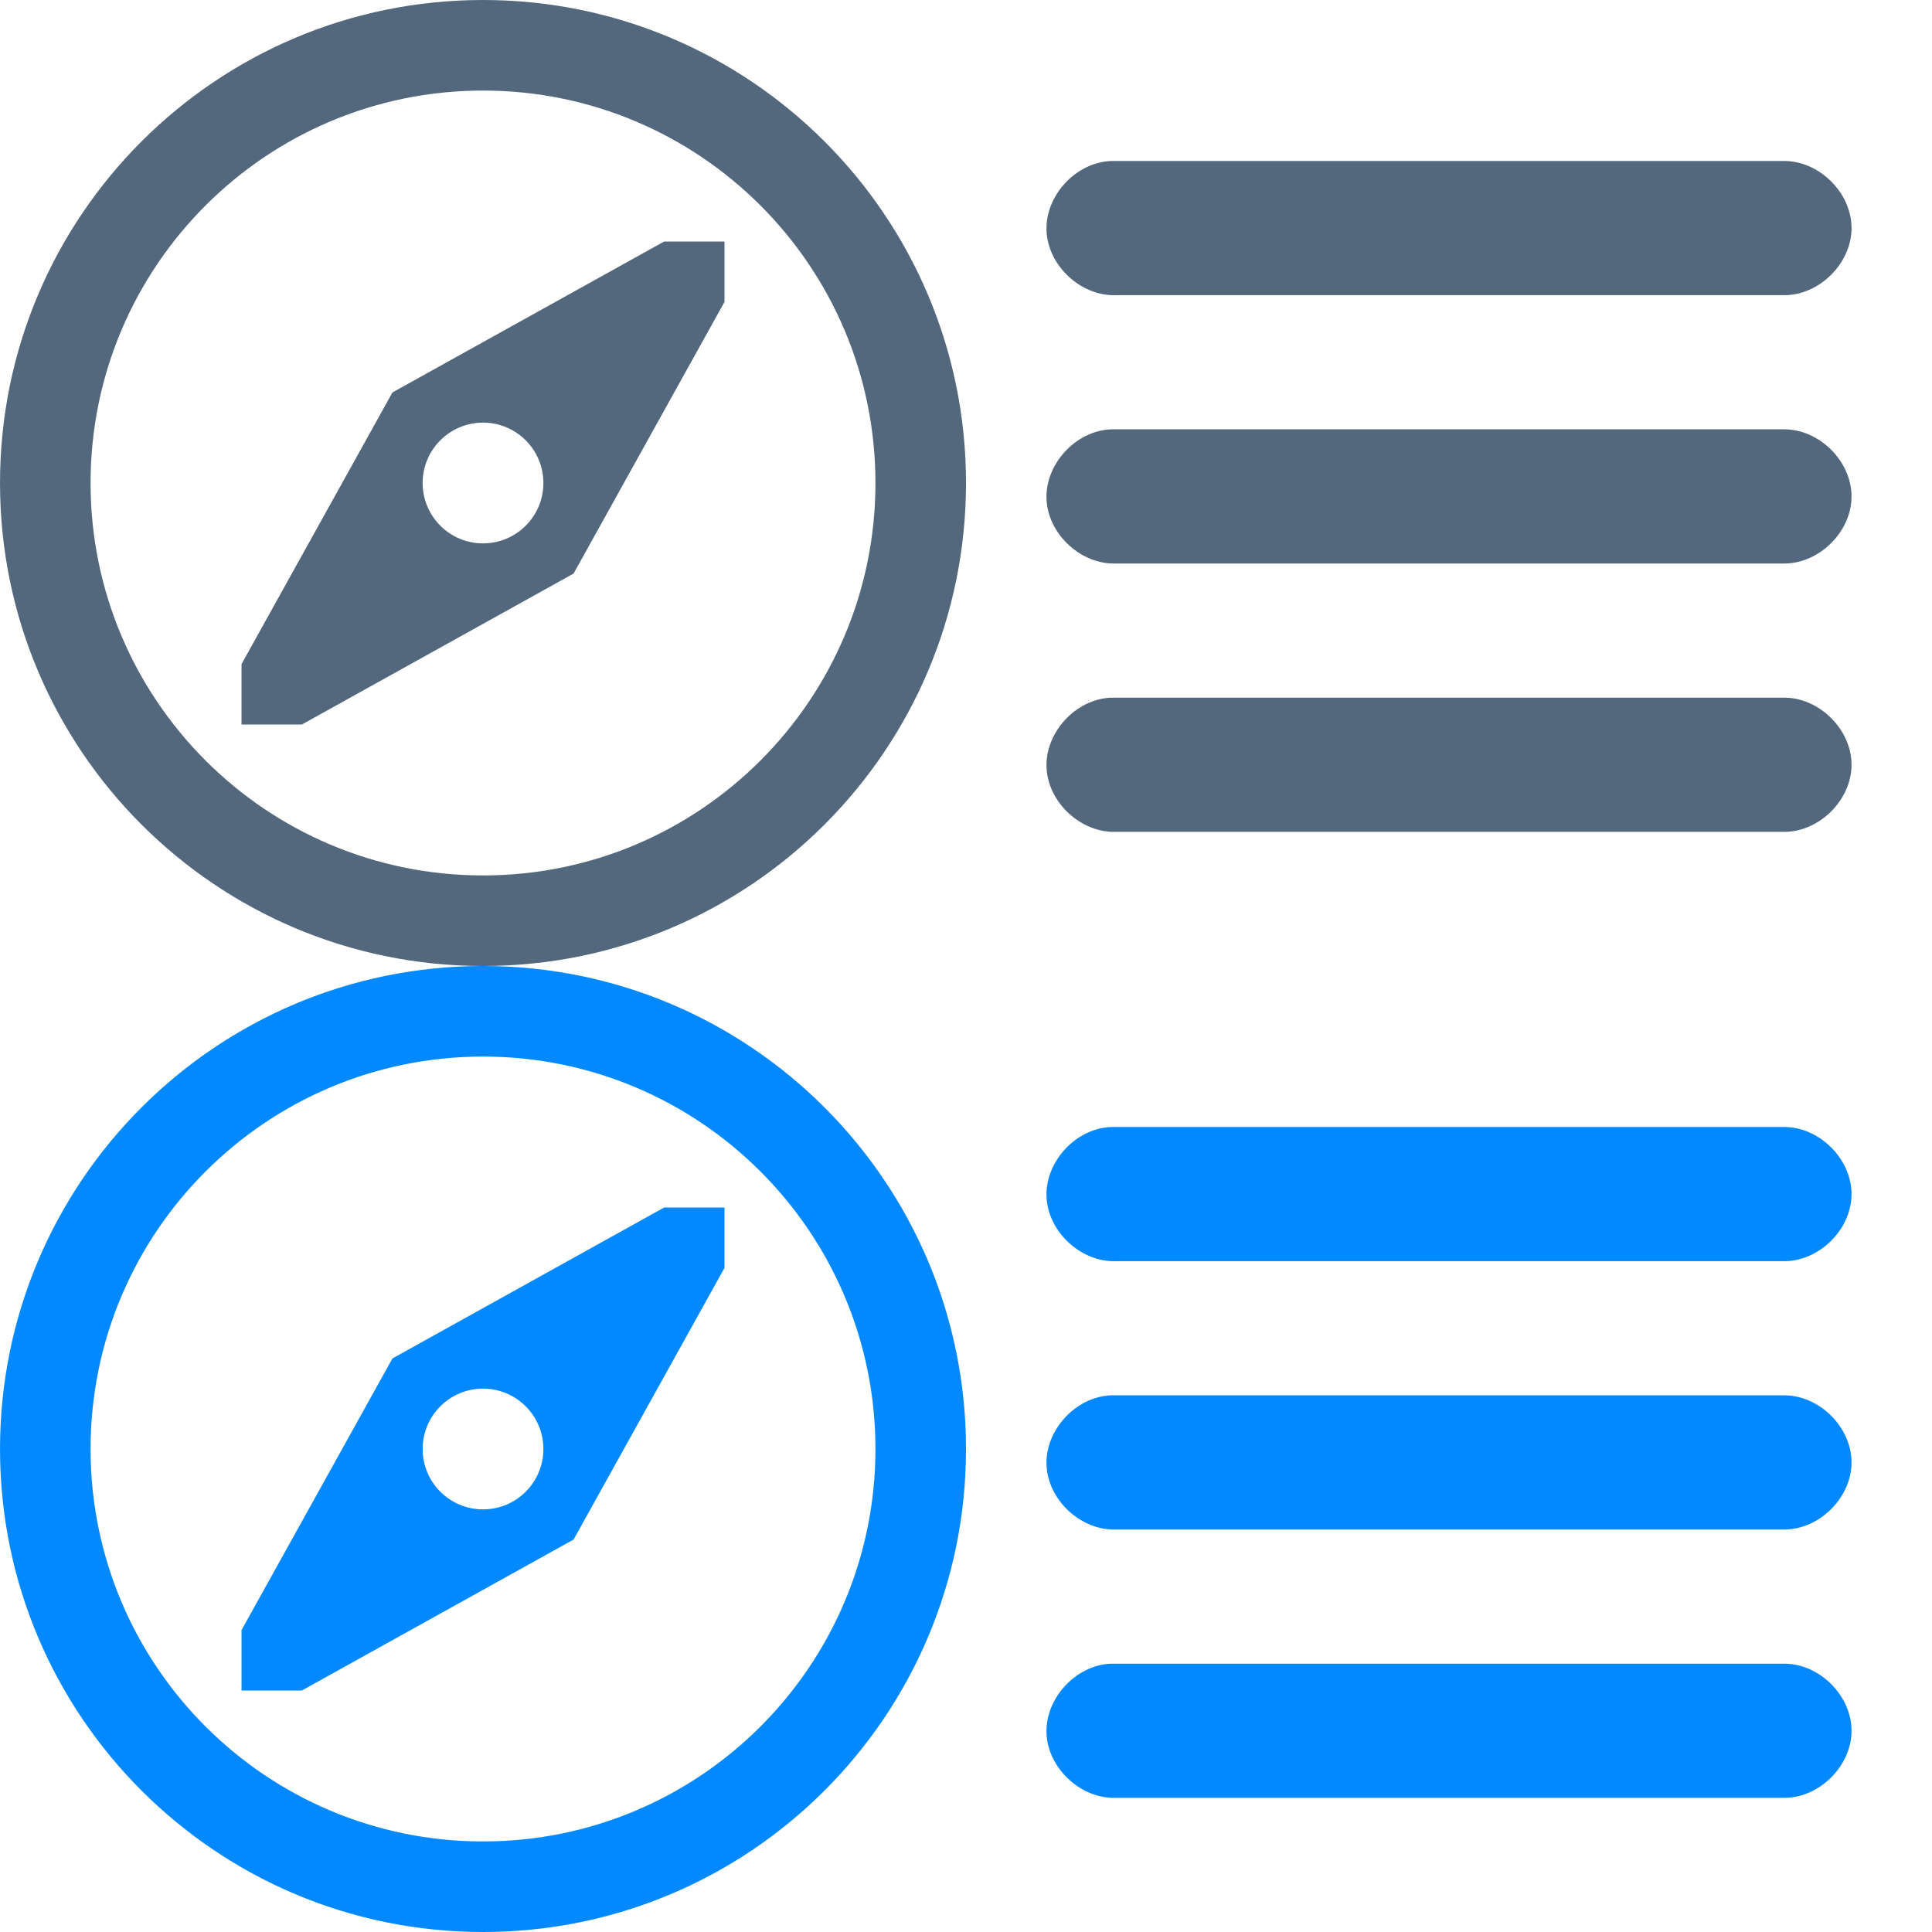
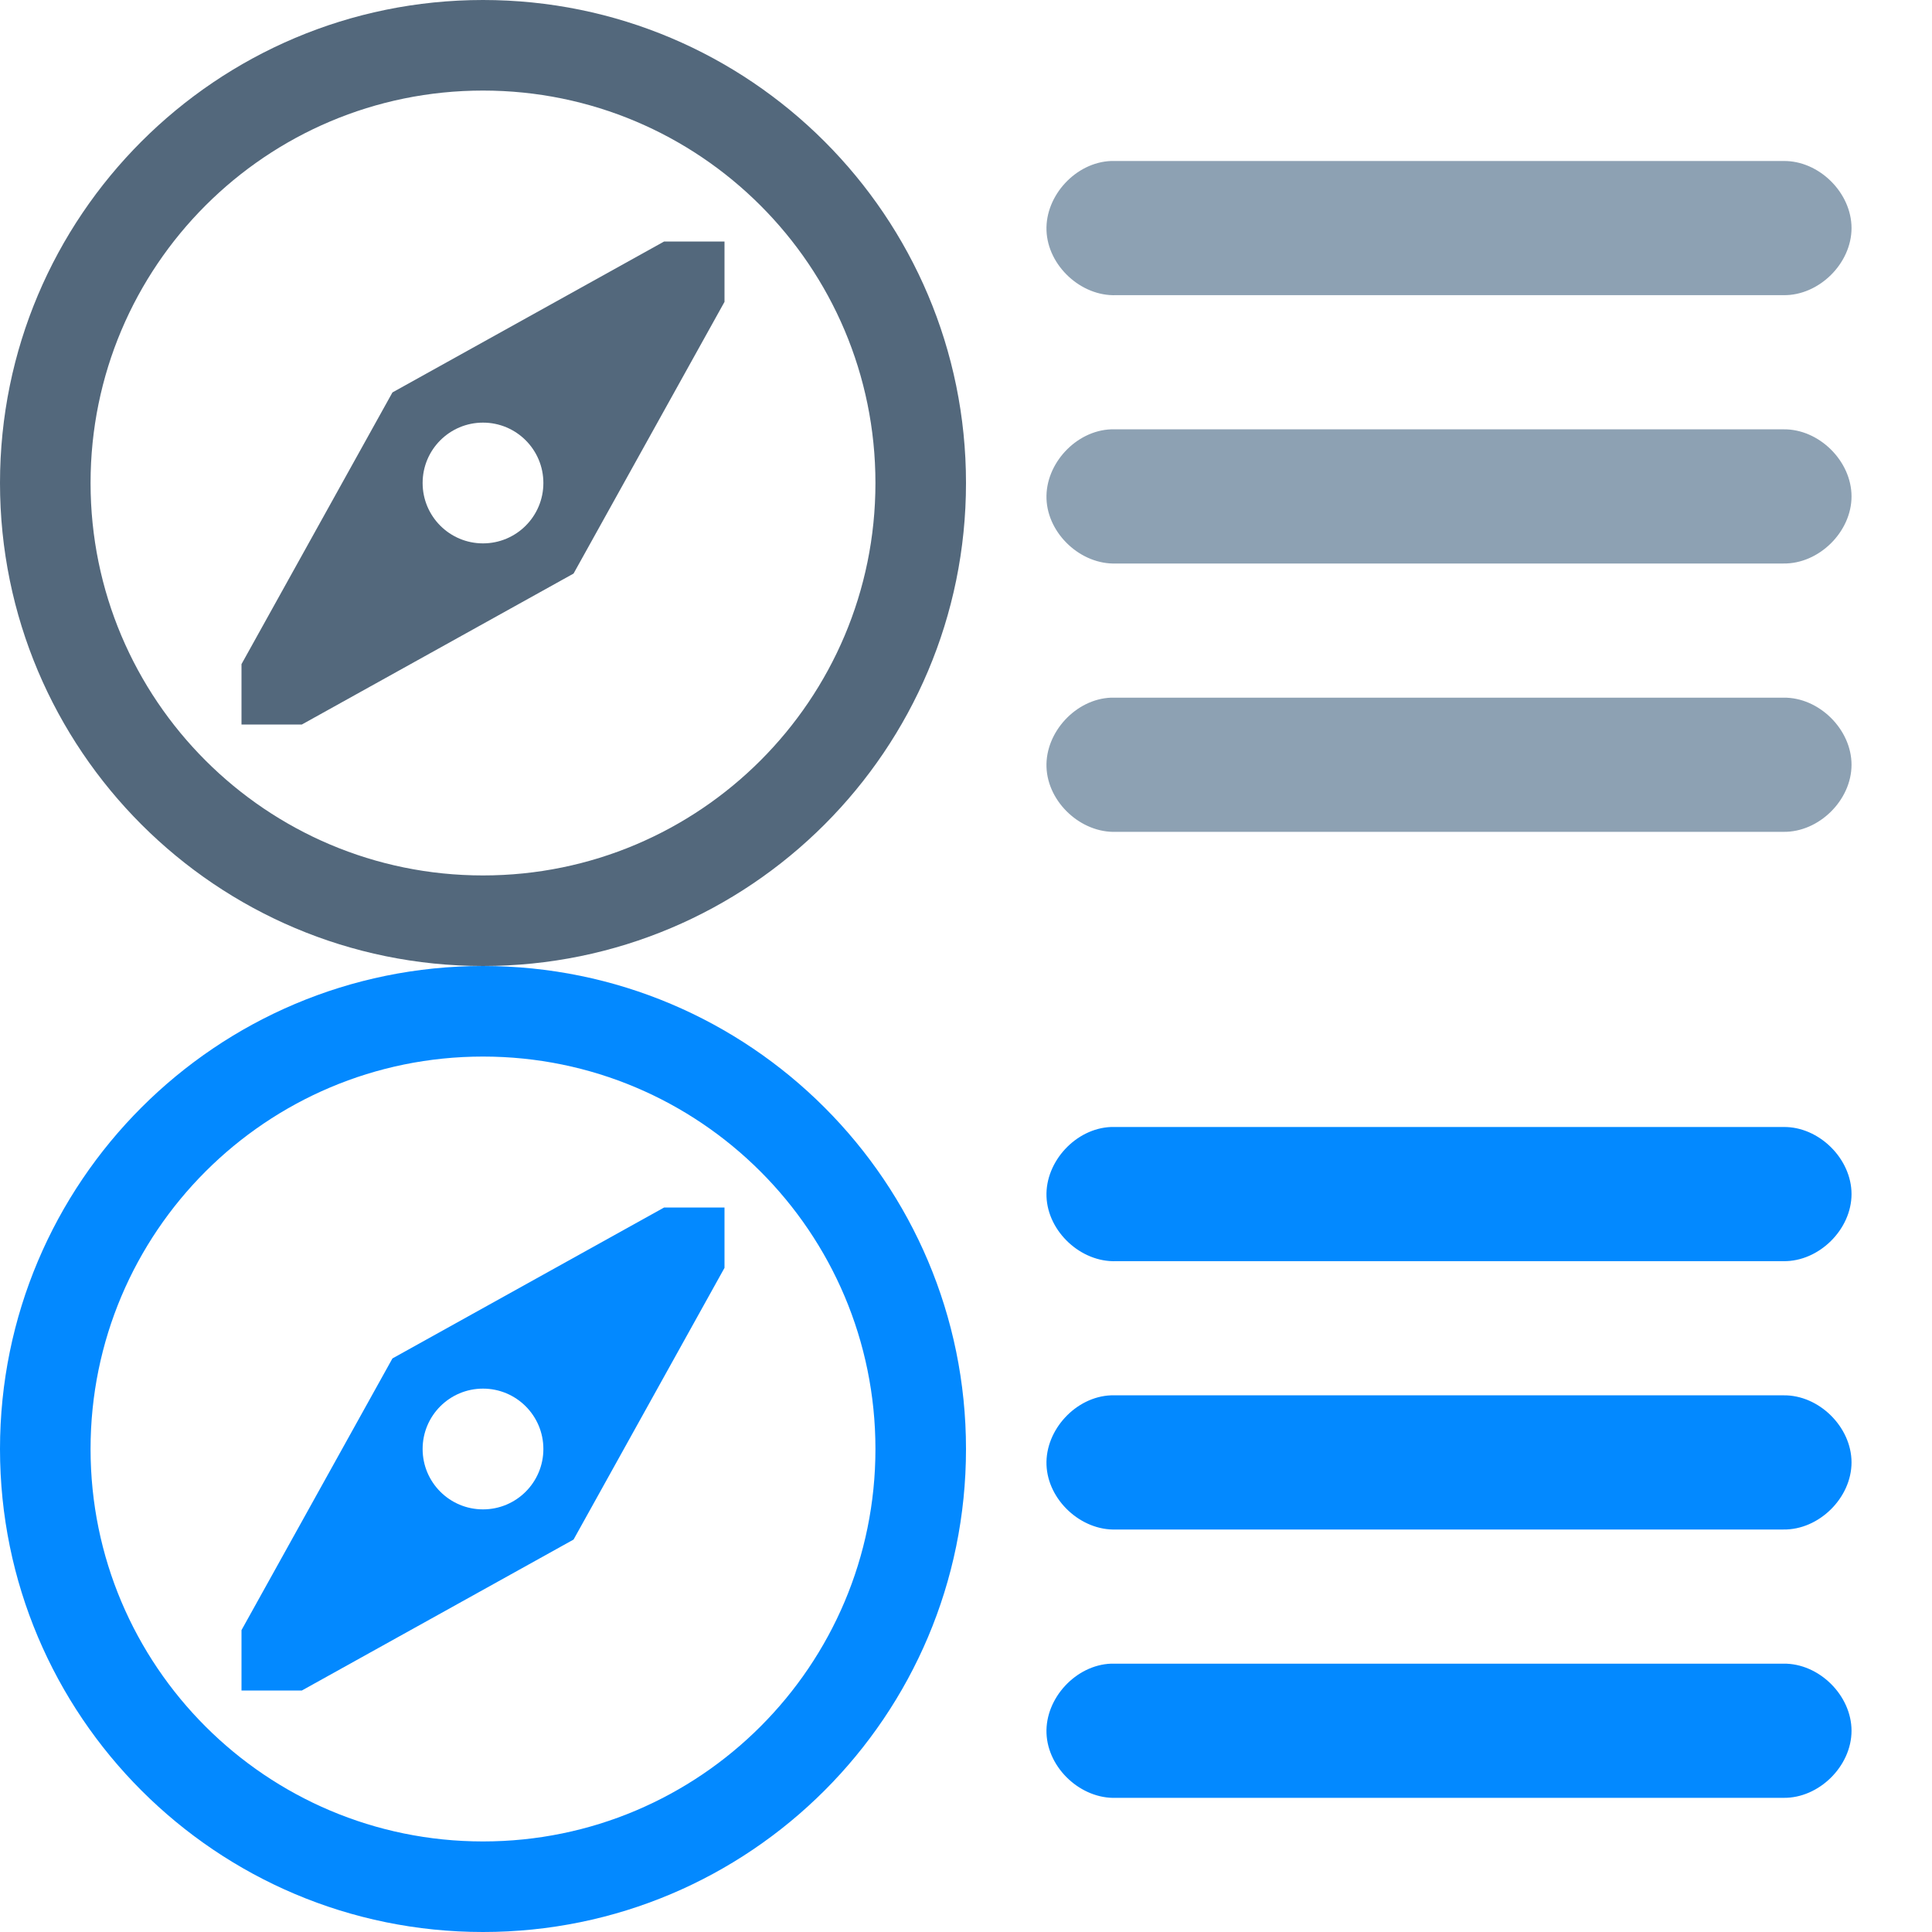
- <svg xmlns="http://www.w3.org/2000/svg" width="72" height="72" id="svg6678" version="1.1">
-   <defs id="defs6680" />
-   <g id="layer1" transform="translate(-427.4646,-417.0139)">
-     <path d="m 463.465,435.014 c 0,-9.941 -8.059,-18 -18,-18 -9.941,0 -18,8.059 -18,18 0,9.941 8.059,18 18,18 9.941,0 18,-8.059 18,-18 z m -32.625,0 c 0,-8.077 6.548,-14.625 14.625,-14.625 8.077,0 14.625,6.548 14.625,14.625 0,8.077 -6.548,14.625 -14.625,14.625 -8.077,0 -14.625,-6.548 -14.625,-14.625 z m 18,3.375 5.625,-10.125 0,-2.25 -2.25,0 -10.125,5.625 -5.625,10.125 0,2.25 2.25,0 10.125,-5.625 z m -5.625,-3.375 c 0,-1.243 1.007,-2.25 2.25,-2.25 1.243,0 2.25,1.007 2.25,2.25 0,1.243 -1.007,2.25 -2.25,2.25 -1.243,0 -2.25,-1.007 -2.25,-2.25 z" id="path3962-1" style="fill:#53687c;fill-opacity:1" />
-     <rect style="color:#000000;fill:none;stroke:none;stroke-width:4;marker:none;visibility:visible;display:inline;overflow:visible;enable-background:accumulate" id="rect3057" width="36" height="36" x="427.465" y="417.014" />
-     <rect y="417.014" x="463.465" height="36" width="36" id="rect3118" style="color:#000000;fill:none;stroke:none;stroke-width:4;marker:none;visibility:visible;display:inline;overflow:visible;enable-background:accumulate" />
-     <path id="path3964" style="font-size:medium;font-style:normal;font-variant:normal;font-weight:normal;font-stretch:normal;text-indent:0;text-align:start;text-decoration:none;line-height:normal;letter-spacing:normal;word-spacing:normal;text-transform:none;direction:ltr;block-progression:tb;writing-mode:lr-tb;text-anchor:start;baseline-shift:baseline;color:#000000;fill:#53687c;fill-opacity:1;stroke:none;stroke-width:5;marker:none;visibility:visible;display:inline;overflow:visible;enable-background:accumulate;font-family:Sans;-inkscape-font-specification:Sans" d="m 468.871,443.014 c -1.309,0.049 -2.455,1.285 -2.406,2.594 0.049,1.309 1.285,2.455 2.594,2.406 8.468,0 17.237,0 24.871,0 1.321,0.019 2.536,-1.179 2.536,-2.5 0,-1.321 -1.215,-2.519 -2.536,-2.5 -9.002,0 -15.732,0 -24.871,0 -0.062,-0.002 -0.125,-0.002 -0.188,0 z m 0,-10 c -1.309,0.049 -2.455,1.285 -2.406,2.594 0.049,1.309 1.285,2.455 2.594,2.406 8.468,0 17.237,0 24.871,0 1.321,0.019 2.536,-1.179 2.536,-2.5 0,-1.321 -1.215,-2.519 -2.536,-2.5 -9.002,0 -15.732,0 -24.871,0 -0.062,-0.002 -0.125,-0.002 -0.188,0 z m 0,-10 c -1.309,0.049 -2.455,1.285 -2.406,2.594 0.049,1.309 1.285,2.455 2.594,2.406 8.468,0 17.237,0 24.871,0 1.321,0.019 2.536,-1.179 2.536,-2.5 0,-1.321 -1.215,-2.519 -2.536,-2.5 -9.002,0 -15.732,0 -24.871,0 -0.062,-0.002 -0.125,-0.002 -0.188,0 z" />
-     <path style="fill:#0389ff;fill-opacity:1" id="path4047" d="m 463.465,471.014 c 0,-9.941 -8.059,-18 -18,-18 -9.941,0 -18,8.059 -18,18 0,9.941 8.059,18 18,18 9.941,0 18,-8.059 18,-18 z m -32.625,0 c 0,-8.077 6.548,-14.625 14.625,-14.625 8.077,0 14.625,6.548 14.625,14.625 0,8.077 -6.548,14.625 -14.625,14.625 -8.077,0 -14.625,-6.548 -14.625,-14.625 z m 18,3.375 5.625,-10.125 0,-2.25 -2.25,0 -10.125,5.625 -5.625,10.125 0,2.25 2.25,0 10.125,-5.625 z m -5.625,-3.375 c 0,-1.243 1.007,-2.25 2.25,-2.25 1.243,0 2.25,1.007 2.25,2.25 0,1.243 -1.007,2.25 -2.25,2.25 -1.243,0 -2.25,-1.007 -2.25,-2.25 z" />
-     <rect y="453.014" x="427.465" height="36" width="36" id="rect4049" style="color:#000000;fill:none;stroke:none;stroke-width:4;marker:none;visibility:visible;display:inline;overflow:visible;enable-background:accumulate" />
-     <rect style="color:#000000;fill:none;stroke:none;stroke-width:4;marker:none;visibility:visible;display:inline;overflow:visible;enable-background:accumulate" id="rect4051" width="36" height="36" x="463.465" y="453.014" />
-     <path d="m 468.871,479.014 c -1.309,0.049 -2.455,1.285 -2.406,2.594 0.049,1.309 1.285,2.455 2.594,2.406 8.468,0 17.237,0 24.871,0 1.321,0.019 2.536,-1.179 2.536,-2.5 0,-1.321 -1.215,-2.519 -2.536,-2.5 -9.002,0 -15.732,0 -24.871,0 -0.062,-0.002 -0.125,-0.002 -0.188,0 z m 0,-10 c -1.309,0.049 -2.455,1.285 -2.406,2.594 0.049,1.309 1.285,2.455 2.594,2.406 8.468,0 17.237,0 24.871,0 1.321,0.019 2.536,-1.179 2.536,-2.5 0,-1.321 -1.215,-2.519 -2.536,-2.5 -9.002,0 -15.732,0 -24.871,0 -0.062,-0.002 -0.125,-0.002 -0.188,0 z m 0,-10 c -1.309,0.049 -2.455,1.285 -2.406,2.594 0.049,1.309 1.285,2.455 2.594,2.406 8.468,0 17.237,0 24.871,0 1.321,0.019 2.536,-1.179 2.536,-2.5 0,-1.321 -1.215,-2.519 -2.536,-2.5 -9.002,0 -15.732,0 -24.871,0 -0.062,-0.002 -0.125,-0.002 -0.188,0 z" style="font-size:medium;font-style:normal;font-variant:normal;font-weight:normal;font-stretch:normal;text-indent:0;text-align:start;text-decoration:none;line-height:normal;letter-spacing:normal;word-spacing:normal;text-transform:none;direction:ltr;block-progression:tb;writing-mode:lr-tb;text-anchor:start;baseline-shift:baseline;color:#000000;fill:#0389ff;fill-opacity:1;stroke:none;stroke-width:5;marker:none;visibility:visible;display:inline;overflow:visible;enable-background:accumulate;font-family:Sans;-inkscape-font-specification:Sans" id="path4053" />
+ <svg xmlns="http://www.w3.org/2000/svg" width="72" height="72">
+   <g>
+     <path d="M36 18c0-9.941-8.059-18-18-18s-18 8.059-18 18 8.059 18 18 18 18-8.059 18-18zm-32.625 0c0-8.077 6.548-14.625 14.625-14.625s14.625 6.548 14.625 14.625-6.548 14.625-14.625 14.625-14.625-6.548-14.625-14.625zm18 3.375l5.625-10.125v-2.25h-2.25l-10.125 5.625-5.625 10.125v2.25h2.25l10.125-5.625zm-5.625-3.375c0-1.243 1.007-2.25 2.25-2.25s2.25 1.007 2.25 2.25-1.007 2.25-2.25 2.25-2.25-1.007-2.25-2.25z" fill="#53687c" />
+     <path color="#000" overflow="visible" enable-background="accumulate" fill="none" d="M0 0h36v36h-36z" />
+     <path color="#000" overflow="visible" enable-background="accumulate" fill="none" d="M36 0h36v36h-36z" />
+     <path style="text-indent:0;text-align:start;line-height:normal;text-transform:none;block-progression:tb;-inkscape-font-specification:Sans" d="M41.406 26c-1.309.049-2.455 1.285-2.406 2.594.049 1.309 1.285 2.455 2.594 2.406h24.871c1.321.019 2.536-1.179 2.536-2.5s-1.215-2.519-2.536-2.5h-25.059zm0-10c-1.309.049-2.455 1.285-2.406 2.594.049 1.309 1.285 2.455 2.594 2.406h24.871c1.321.019 2.536-1.179 2.536-2.5s-1.215-2.519-2.536-2.5h-25.059zm0-10c-1.309.049-2.455 1.285-2.406 2.594.049 1.309 1.285 2.455 2.594 2.406h24.871c1.321.019 2.536-1.179 2.536-2.5s-1.215-2.519-2.536-2.5h-25.059z" color="#000" fill="#8da1b3" overflow="visible" enable-background="accumulate" font-family="Sans" />
+     <path d="M36 54c0-9.941-8.059-18-18-18s-18 8.059-18 18 8.059 18 18 18 18-8.059 18-18zm-32.625 0c0-8.077 6.548-14.625 14.625-14.625s14.625 6.548 14.625 14.625-6.548 14.625-14.625 14.625-14.625-6.548-14.625-14.625zm18 3.375l5.625-10.125v-2.25h-2.25l-10.125 5.625-5.625 10.125v2.25h2.25l10.125-5.625zm-5.625-3.375c0-1.243 1.007-2.25 2.25-2.25s2.25 1.007 2.25 2.25-1.007 2.25-2.25 2.25-2.25-1.007-2.25-2.25z" fill="#0389ff" />
+     <path color="#000" overflow="visible" enable-background="accumulate" fill="none" d="M0 36h36v36h-36z" />
+     <path color="#000" overflow="visible" enable-background="accumulate" fill="none" d="M36 36h36v36h-36z" />
+     <path d="M41.406 62c-1.309.049-2.455 1.285-2.406 2.594.049 1.309 1.285 2.455 2.594 2.406h24.871c1.321.019 2.536-1.179 2.536-2.5s-1.215-2.519-2.536-2.5h-25.059zm0-10c-1.309.049-2.455 1.285-2.406 2.594.049 1.309 1.285 2.455 2.594 2.406h24.871c1.321.019 2.536-1.179 2.536-2.5s-1.215-2.519-2.536-2.5h-25.059zm0-10c-1.309.049-2.455 1.285-2.406 2.594.049 1.309 1.285 2.455 2.594 2.406h24.871c1.321.019 2.536-1.179 2.536-2.5s-1.215-2.519-2.536-2.5h-25.059z" style="text-indent:0;text-align:start;line-height:normal;text-transform:none;block-progression:tb;-inkscape-font-specification:Sans" color="#000" fill="#0389ff" overflow="visible" enable-background="accumulate" font-family="Sans" />
  </g>
</svg>
